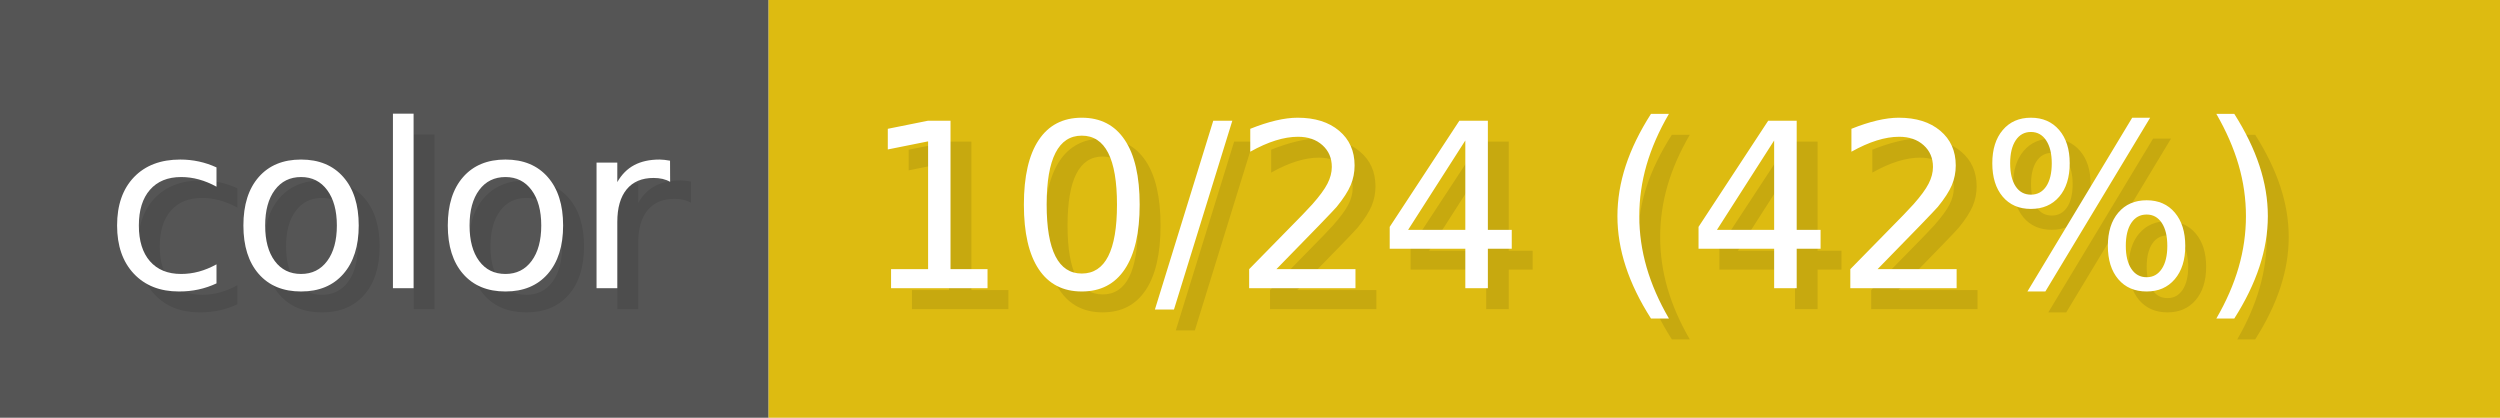
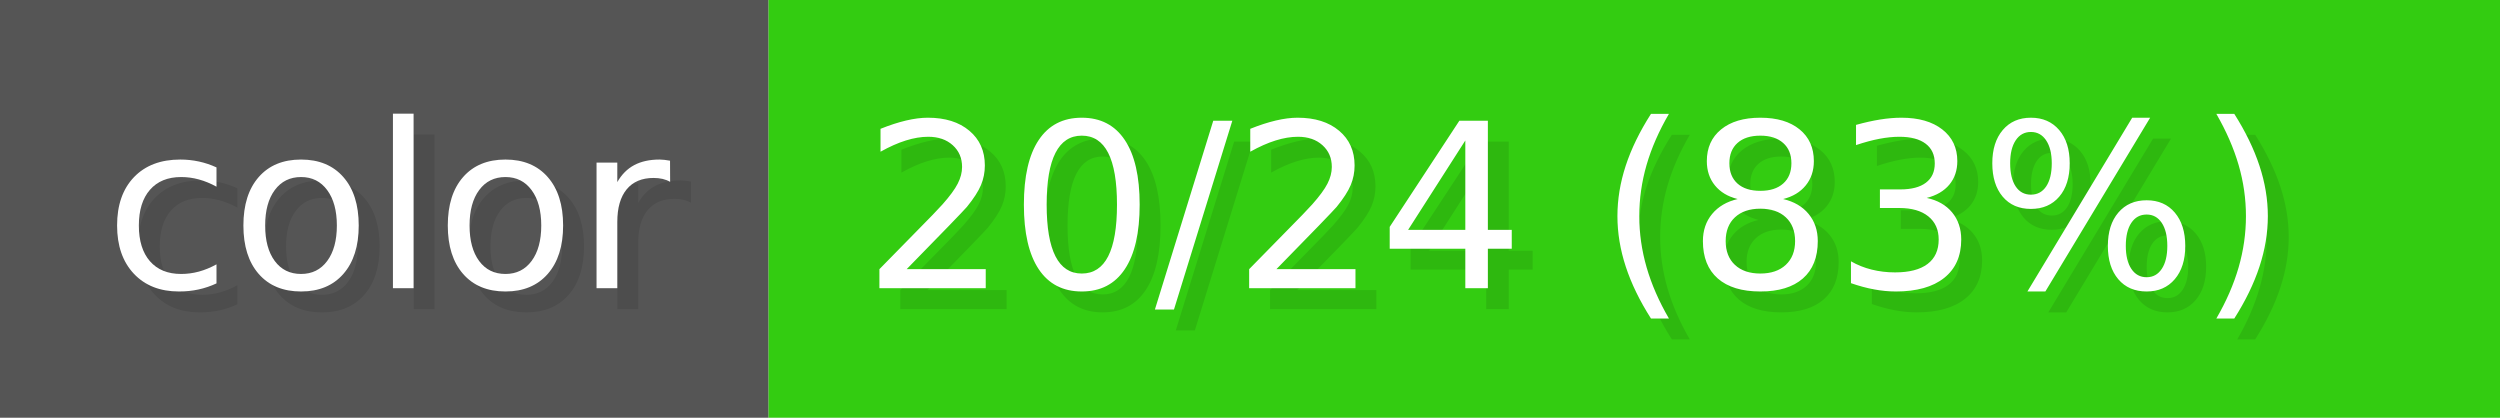
- <svg xmlns="http://www.w3.org/2000/svg" width="143.64" height="24" viewBox="0 0 1197 200" role="img" aria-label="color: 10/24 (42%)">
+ <svg xmlns="http://www.w3.org/2000/svg" width="143.64" height="24" viewBox="0 0 1197 200" role="img" aria-label="color: 20/24 (83%)">
  <g>
    <rect fill="#555" width="368" height="200" />
-     <rect fill="#DB1" x="368" width="829" height="200" />
+     <rect fill="#3C1" x="368" width="829" height="200" />
  </g>
  <g aria-hidden="true" fill="#fff" text-anchor="start" font-family="Verdana,DejaVu Sans,sans-serif" font-size="110">
    <text x="60" y="148" textLength="268" fill="#000" opacity="0.1">color</text>
    <text x="50" y="138" textLength="268">color</text>
-     <text x="423" y="148" textLength="729" fill="#000" opacity="0.1">10/24 (42%)</text>
-     <text x="413" y="138" textLength="729">10/24 (42%)</text>
+     <text x="423" y="148" textLength="729" fill="#000" opacity="0.1">20/24 (83%)</text>
+     <text x="413" y="138" textLength="729">20/24 (83%)</text>
  </g>
</svg>
